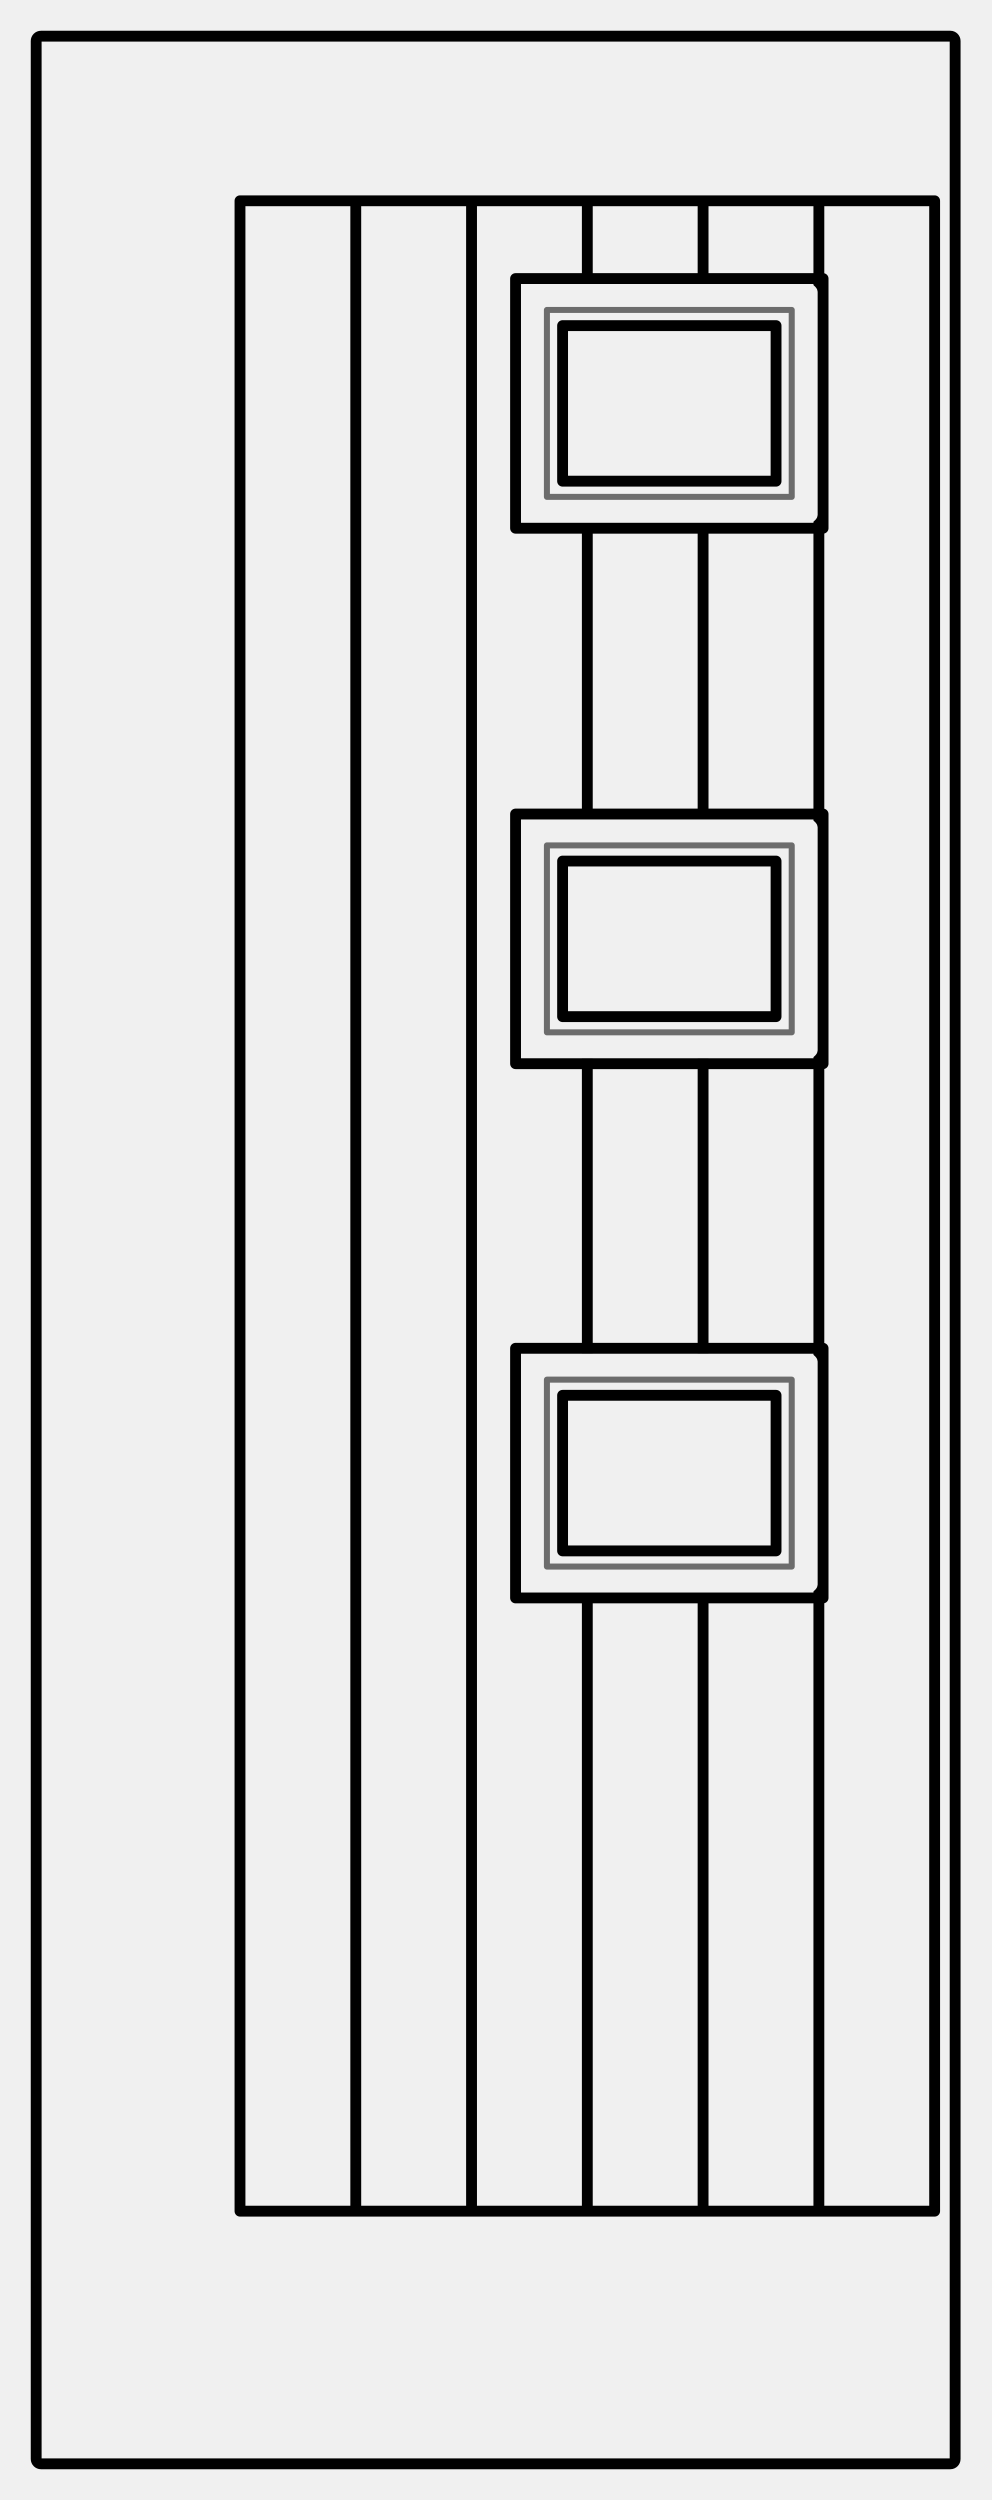
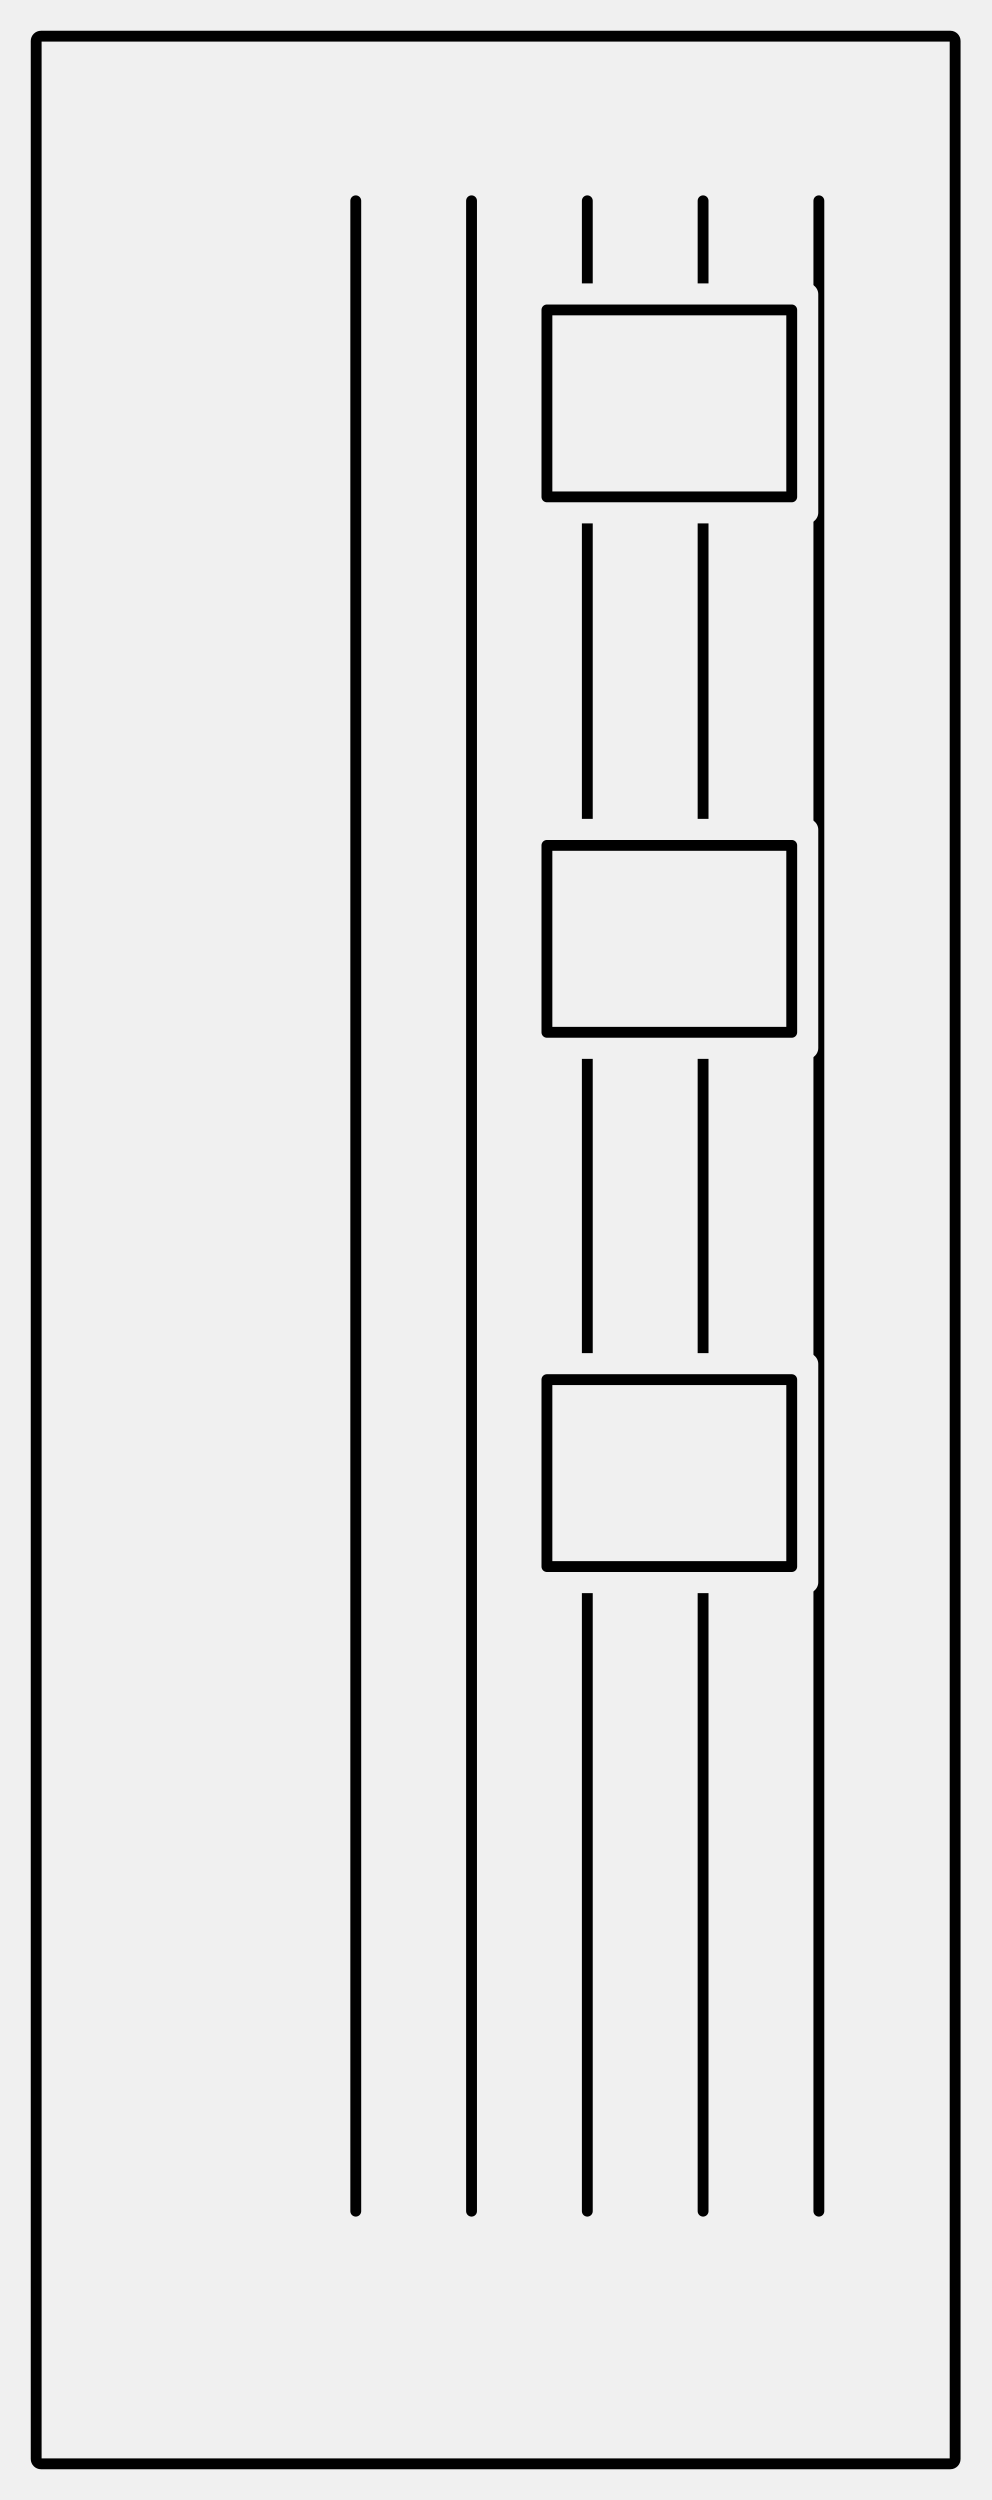
<svg xmlns="http://www.w3.org/2000/svg" viewBox="-30 -30 822 2073" fill="none" stroke="currentColor" stroke-width="9" stroke-linejoin="round" stroke-linecap="round">
  <defs>
-     <clipPath id="c5whp04">
+     <clipPath id="cw4shwv">
      <rect x="0" y="0" width="762" height="2013" />
    </clipPath>
-     <mask id="m5whp04">
+     <mask id="mw4shwv">
      <rect x="-30" y="-30" width="822" height="2073" fill="white" />
      <g transform="translate(525.00,304.50)">
        <path d="M-114.5,-90.5 114.5,-90.5 114.5,90.5 -114.5,90.5 Z" fill="black" stroke="black" stroke-width="18" />
      </g>
      <g transform="translate(525.00,748.50)">
        <path d="M-114.5,-90.5 114.5,-90.5 114.5,90.5 -114.5,90.5 Z" fill="black" stroke="black" stroke-width="18" />
      </g>
      <g transform="translate(525.00,1191.50)">
        <path d="M-114.5,-90.5 114.5,-90.5 114.5,90.5 -114.5,90.5 Z" fill="black" stroke="black" stroke-width="18" />
      </g>
    </mask>
  </defs>
  <rect x="0" y="0" width="762" height="2013" rx="4" />
-   <g clip-path="url(#c5whp04)" mask="url(#m5whp04)">
-     <path d="M745,1803.5 745,136.5 169,136.5 169,1803.5 Z M649,136.5 649,1803.5 M553,136.5 553,1803.5 M457,136.5 457,1803.5 M361,136.5 361,1803.5 M265,136.5 265,1803.5" />
+   <g clip-path="url(#cw4shwv)" mask="url(#mw4shwv)">
+     <path d="M649,136.5 649,1803.5 M553,136.5 553,1803.5 M457,136.5 457,1803.5 M361,136.5 361,1803.5 M265,136.5 265,1803.5" />
  </g>
  <g transform="translate(525.00,304.50)">
-     <path d="M-127.5,-103.5 127.5,-103.5 127.5,103.5 -127.5,103.5 Z M-88.5,-64.5 88.5,-64.5 88.5,64.5 -88.5,64.5 Z" />
-     <path d="M-101.5,-77.5 101.5,-77.5 101.5,77.5 -101.5,77.5 Z" stroke-width="5" opacity="0.55" />
+     <path d="M-101.5,-77.5 101.5,-77.5 101.5,77.5 -101.5,77.5 Z" />
  </g>
  <g transform="translate(525.00,748.50)">
-     <path d="M-127.5,-103.5 127.5,-103.5 127.5,103.5 -127.5,103.5 Z M-88.5,-64.5 88.5,-64.5 88.5,64.5 -88.5,64.5 Z" />
-     <path d="M-101.5,-77.5 101.5,-77.5 101.5,77.5 -101.5,77.5 Z" stroke-width="5" opacity="0.55" />
+     <path d="M-101.5,-77.5 101.5,-77.5 101.5,77.5 -101.5,77.5 Z" />
  </g>
  <g transform="translate(525.00,1191.50)">
-     <path d="M-127.5,-103.5 127.5,-103.5 127.5,103.5 -127.5,103.5 Z M-88.5,-64.5 88.5,-64.5 88.5,64.5 -88.5,64.5 Z" />
-     <path d="M-101.5,-77.5 101.5,-77.5 101.5,77.5 -101.5,77.5 Z" stroke-width="5" opacity="0.55" />
+     <path d="M-101.5,-77.5 101.5,-77.5 101.5,77.5 -101.5,77.5 Z" />
  </g>
</svg>
